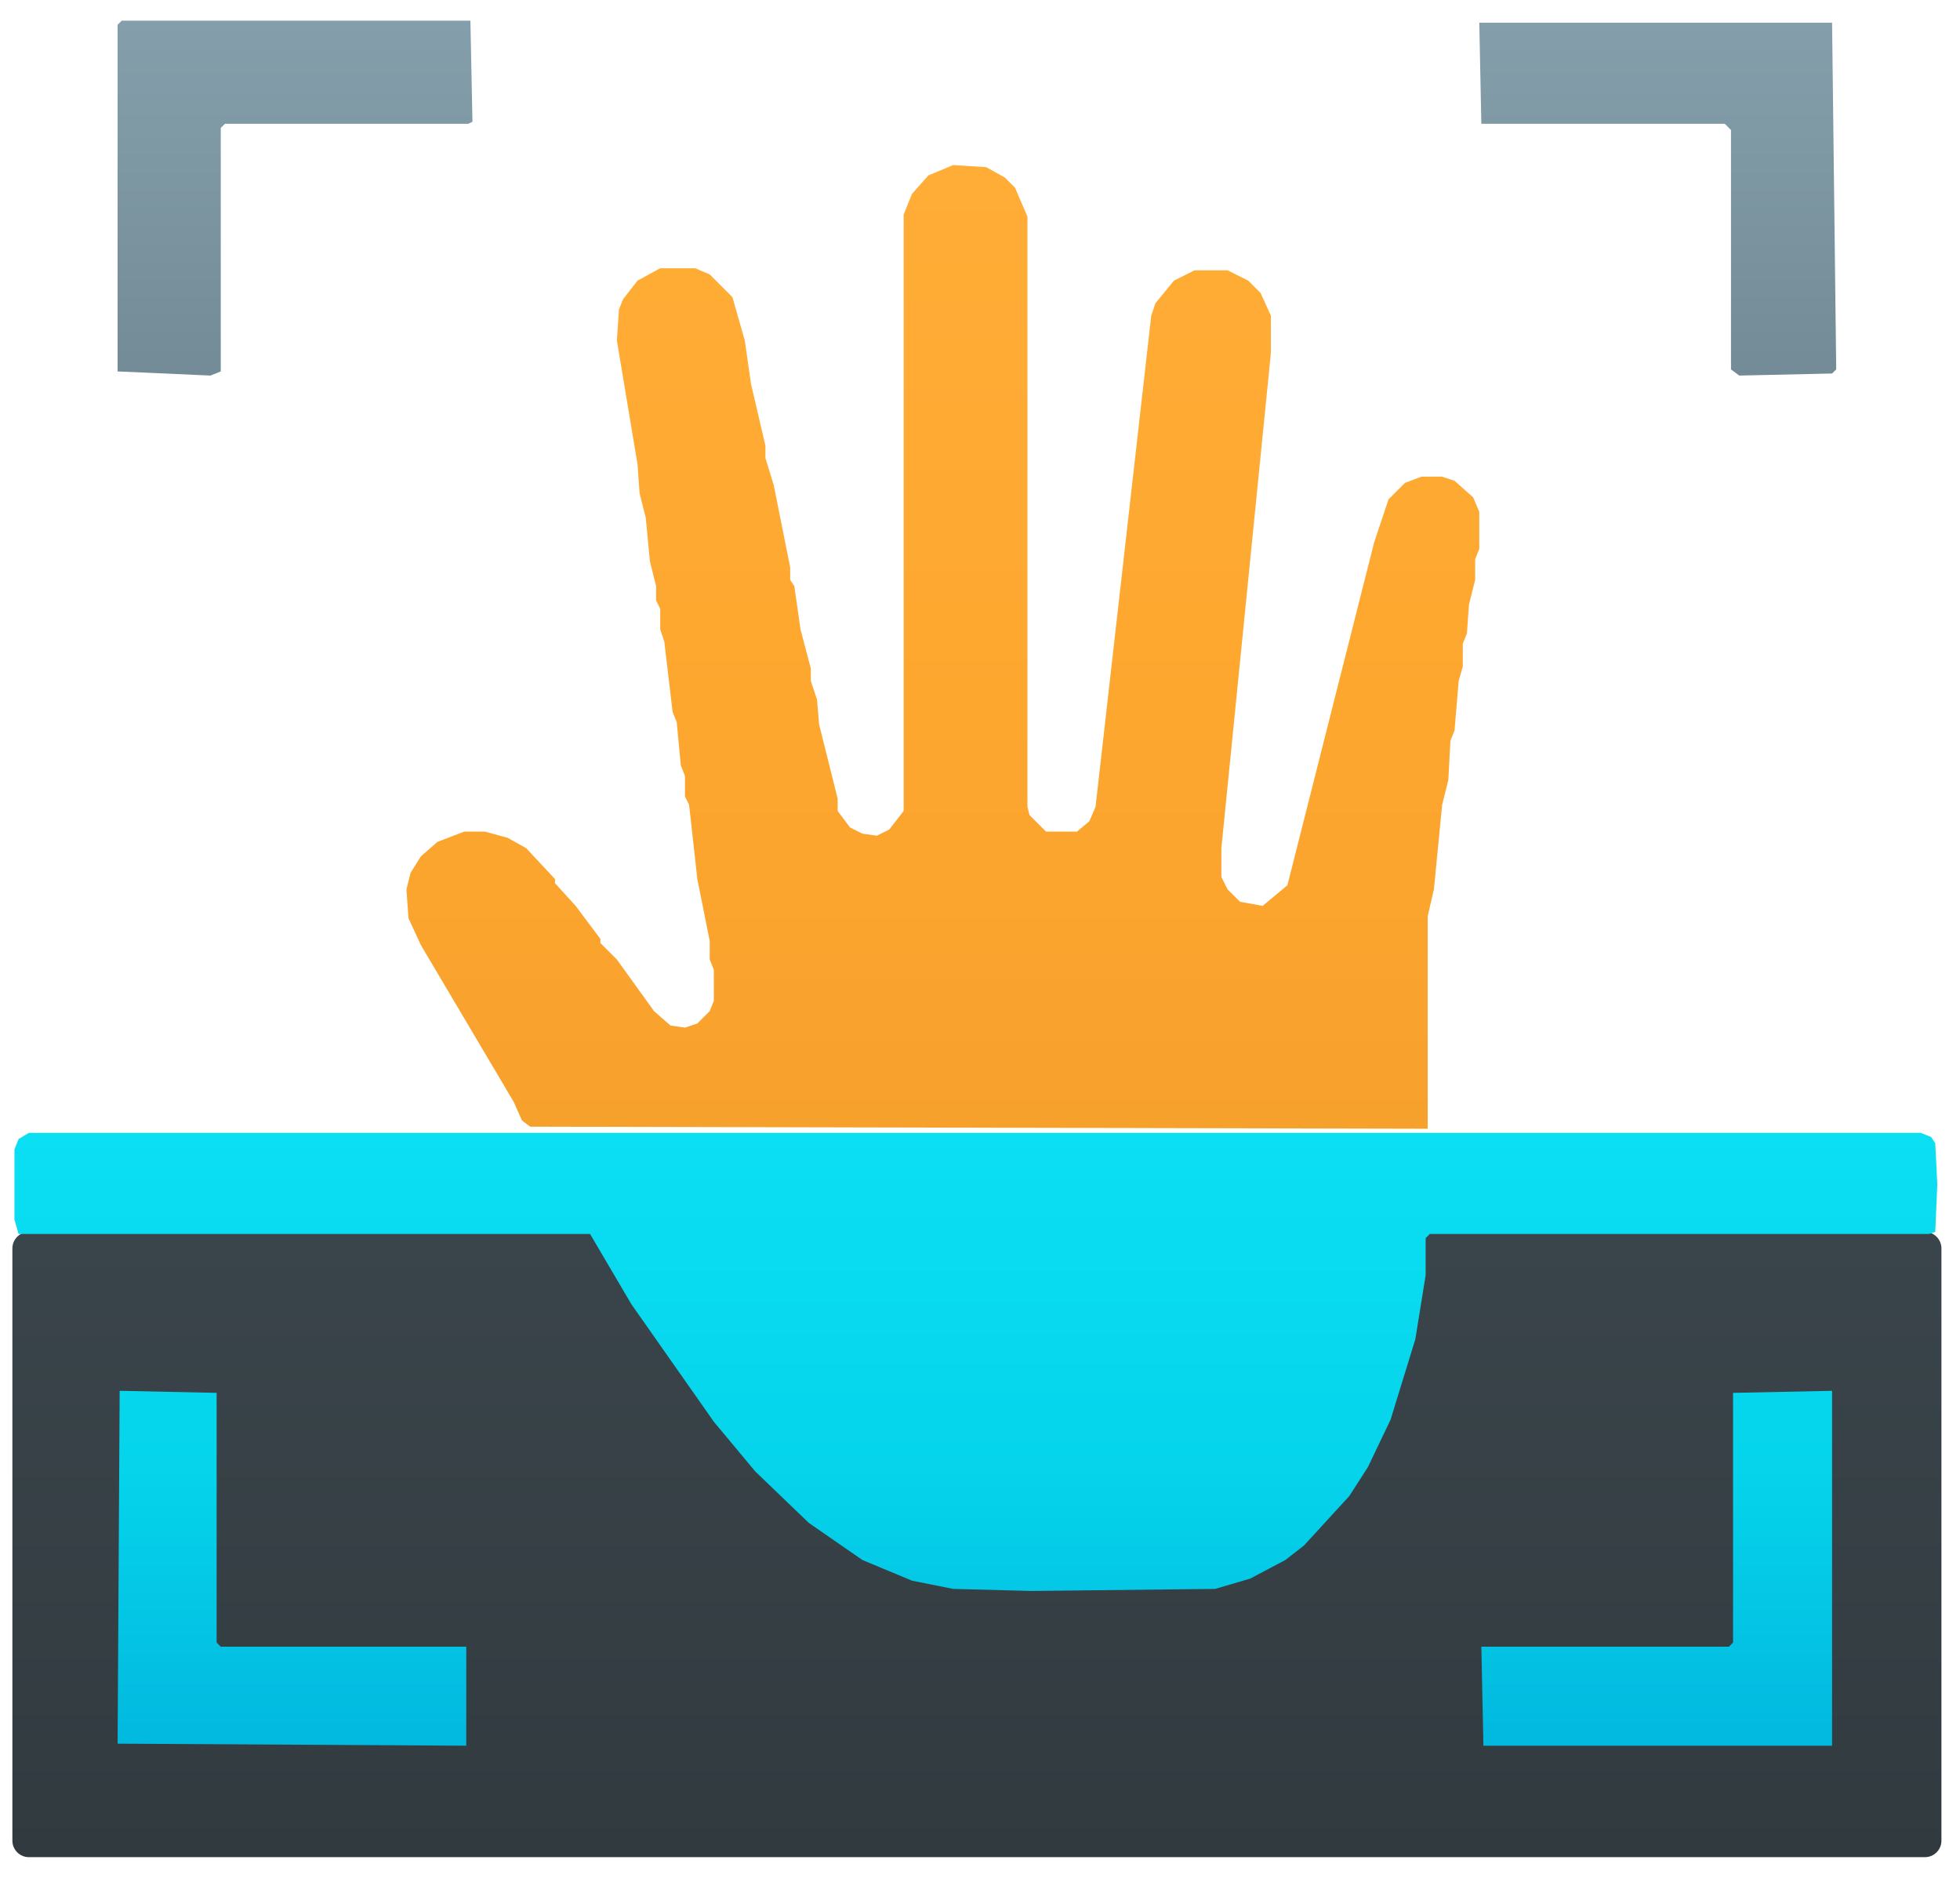
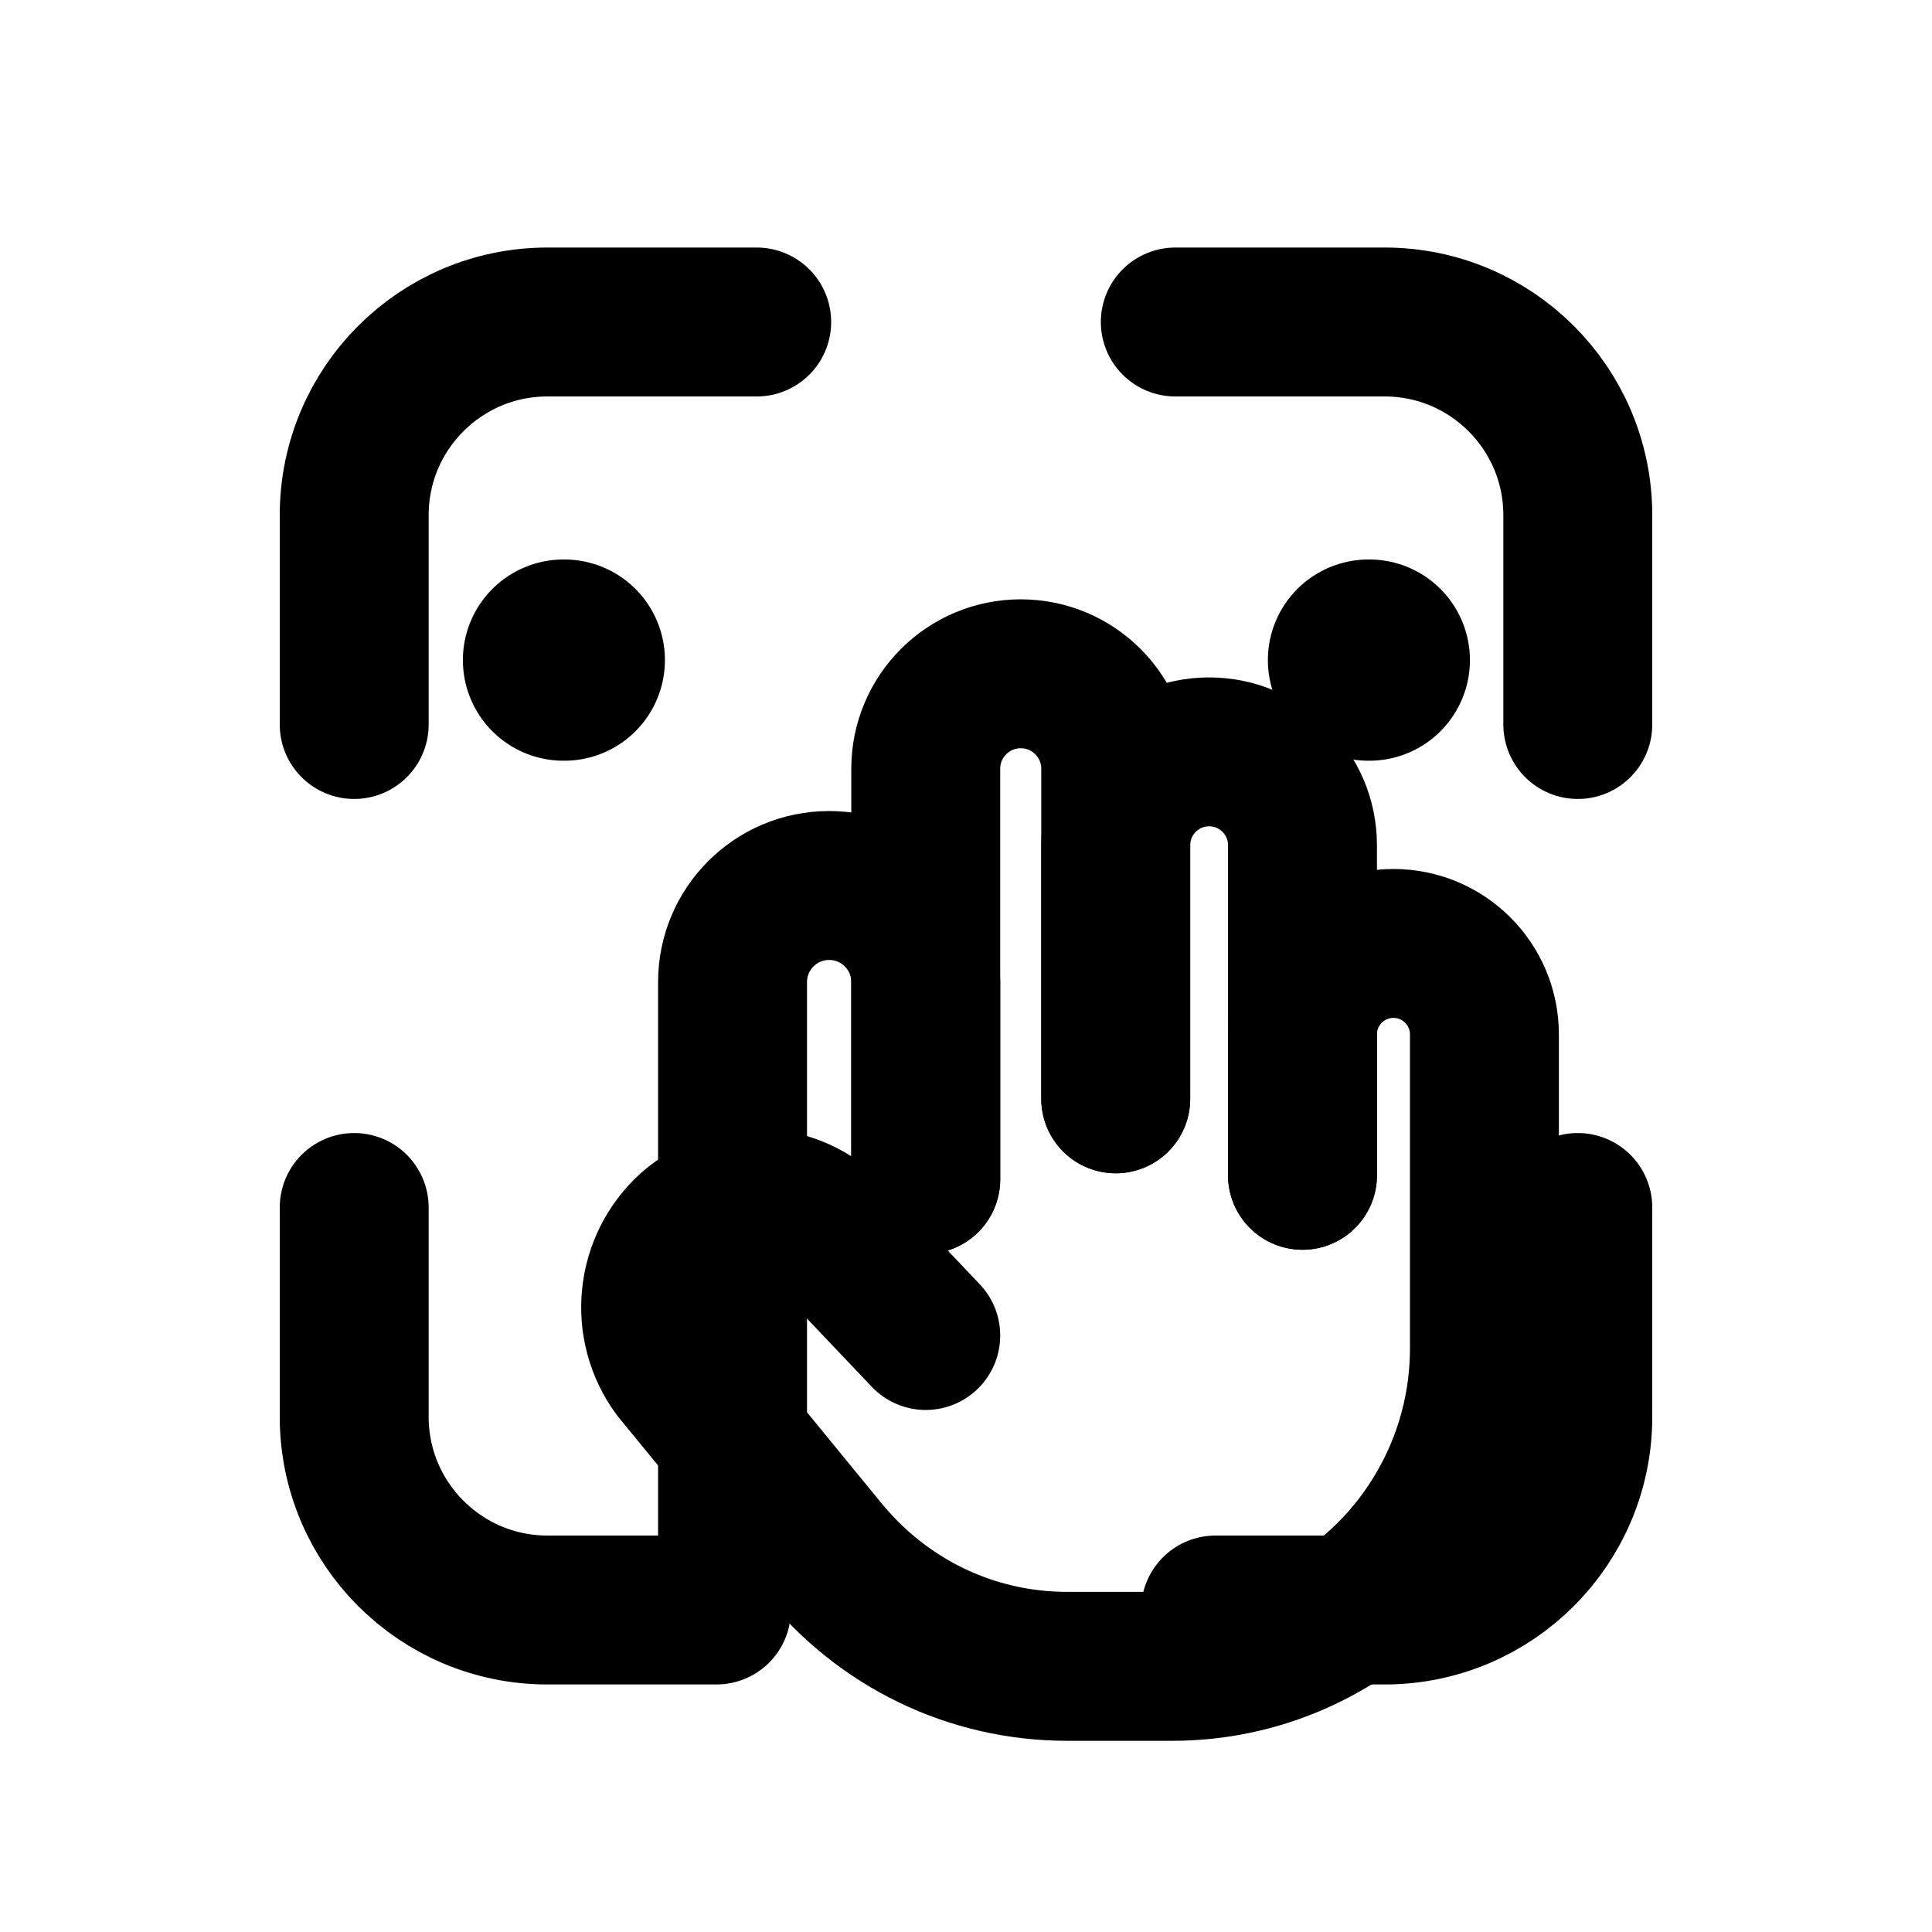
- <svg xmlns="http://www.w3.org/2000/svg" viewBox="300 245 950 910" fill="none">
-   <defs>
-     <linearGradient id="orangeHand" x1="768" y1="325" x2="768" y2="793" gradientUnits="userSpaceOnUse">
-       <stop offset="0" stop-color="#FFAD37" />
-       <stop offset="0.56" stop-color="#FEA72F" />
-       <stop offset="1" stop-color="#F7A12D" />
-     </linearGradient>
-     <linearGradient id="cyanScan" x1="768" y1="794" x2="768" y2="1092" gradientUnits="userSpaceOnUse">
-       <stop offset="0" stop-color="#0BDFF3" />
-       <stop offset="0.55" stop-color="#05D4EB" />
-       <stop offset="1" stop-color="#02B8DF" />
-     </linearGradient>
-     <linearGradient id="grayBase" x1="768" y1="843" x2="768" y2="1145" gradientUnits="userSpaceOnUse">
-       <stop offset="0" stop-color="#3A454B" />
-       <stop offset="1" stop-color="#313A3F" />
-     </linearGradient>
-     <linearGradient id="grayFrame" x1="768" y1="255" x2="768" y2="428" gradientUnits="userSpaceOnUse">
-       <stop offset="0" stop-color="#849FAB" />
-       <stop offset="1" stop-color="#738B97" />
-     </linearGradient>
-   </defs>
-   <path d="M 1017 256 L 1018 305 L 1136 305 L 1139 308 L 1139 424 L 1143 427 L 1188 426 L 1190 424 L 1188 256 Z" fill="url(#grayFrame)" />
-   <path d="M 528 255 L 359 255 L 357 257 L 357 425 L 402 427 L 407 425 L 407 307 L 409 305 L 527 305 L 529 304 Z" fill="url(#grayFrame)" />
-   <path d="M 609 381 L 602 390 L 600 395 L 599 410 L 609 470 L 610 484 L 613 496 L 615 517 L 618 529 L 618 536 L 620 540 L 620 550 L 622 556 L 626 590 L 628 595 L 630 616 L 632 621 L 632 631 L 634 635 L 638 671 L 644 701 L 644 710 L 646 715 L 646 730 L 644 735 L 638 741 L 632 743 L 625 742 L 617 735 L 599 710 L 591 702 L 591 700 L 579 684 L 569 673 L 569 671 L 555 656 L 546 651 L 535 648 L 525 648 L 512 653 L 504 660 L 499 668 L 497 676 L 498 690 L 504 703 L 549 779 L 553 788 L 557 791 L 992 792 L 992 689 L 995 676 L 999 635 L 1002 623 L 1003 604 L 1005 599 L 1007 575 L 1009 568 L 1009 557 L 1011 552 L 1012 538 L 1015 526 L 1015 516 L 1017 511 L 1017 493 L 1014 486 L 1005 478 L 999 476 L 989 476 L 981 479 L 973 487 L 966 508 L 924 674 L 912 684 L 901 682 L 895 676 L 892 670 L 892 656 L 916 416 L 916 398 L 911 387 L 905 381 L 895 376 L 879 376 L 869 381 L 860 392 L 858 398 L 831 636 L 828 643 L 822 648 L 807 648 L 799 640 L 798 636 L 798 350 L 792 336 L 787 331 L 778 326 L 762 325 L 750 330 L 742 339 L 738 349 L 738 638 L 731 647 L 725 650 L 718 649 L 712 646 L 706 638 L 706 632 L 697 596 L 696 584 L 693 575 L 693 569 L 688 550 L 685 529 L 683 526 L 683 520 L 675 480 L 671 467 L 671 461 L 664 431 L 661 410 L 655 389 L 644 378 L 637 375 L 620 375 Z" fill="url(#orangeHand)" />
-   <rect x="306" y="842" width="935" height="303" rx="8" fill="url(#grayBase)" />
-   <path d="M 307 802 L 307 836 L 309 843 L 586 843 L 606 877 L 646 934 L 666 958 L 692 983 L 718 1001 L 742 1011 L 762 1015 L 800 1016 L 889 1015 L 906 1010 L 923 1001 L 932 994 L 954 970 L 963 956 L 974 933 L 986 894 L 991 863 L 991 845 L 993 843 L 1235 843 L 1238 842 L 1239 819 L 1238 799 L 1236 796 L 1231 794 L 314 794 L 309 797 Z" fill="url(#cyanScan)" />
-   <path d="M 1188 919 L 1140 920 L 1140 1041 L 1138 1043 L 1018 1043 L 1019 1091 L 1188 1091 Z" fill="url(#cyanScan)" />
-   <path d="M 358 919 L 357 1090 L 526 1091 L 526 1043 L 407 1043 L 405 1041 L 405 920 Z" fill="url(#cyanScan)" />
+ <svg xmlns="http://www.w3.org/2000/svg" width="24" height="24" viewBox="0 0 24 24" fill="none" stroke="currentColor" stroke-width="1.85" stroke-linecap="round" stroke-linejoin="round">
+   <path d="M4.4 9V6.4A2.4 2.4 0 0 1 6.8 4h2.6" />
+   <path d="M19.6 9V6.4A2.4 2.4 0 0 0 17.2 4h-2.6" />
+   <path d="M4.4 15v2.6A2.4 2.4 0 0 0 6.8 20h2.1" />
+   <path d="M19.6 15v2.6a2.4 2.4 0 0 1-2.4 2.4h-2.1" />
+   <path d="M9.1 19.3v-7.1a1.2 1.2 0 0 1 2.4 0v2.45" />
+   <path d="M11.5 14.65v-5.1a1.18 1.18 0 1 1 2.36 0v4.1" />
+   <path d="M13.86 13.65v-3.15a1.16 1.16 0 1 1 2.32 0v4.1" />
+   <path d="M16.18 14.6v-1.75a1.13 1.13 0 1 1 2.26 0v3.9c0 2.15-1.72 3.95-3.88 3.95h-1.3c-1.2 0-2.3-.54-3.05-1.47L8.4 17.02a1.32 1.32 0 0 1 .18-1.76 1.25 1.25 0 0 1 1.78.13l1.14 1.2" />
+   <path d="M7 8.2h.01M17 8.2h.01" stroke-width="2.5" />
</svg>
